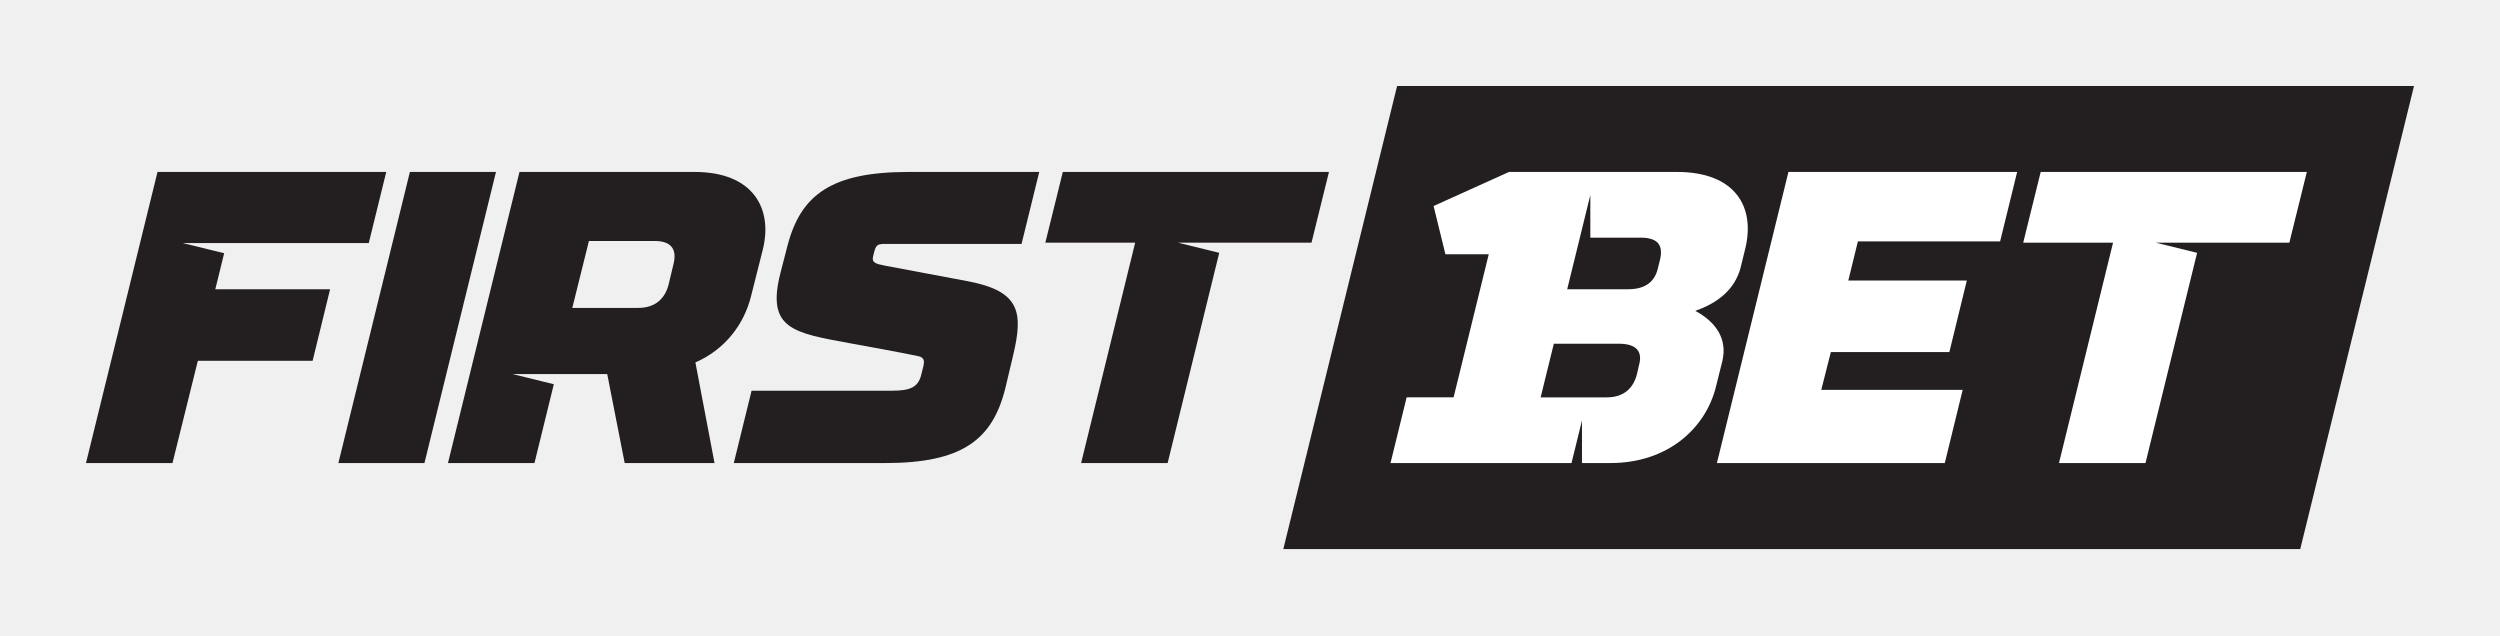
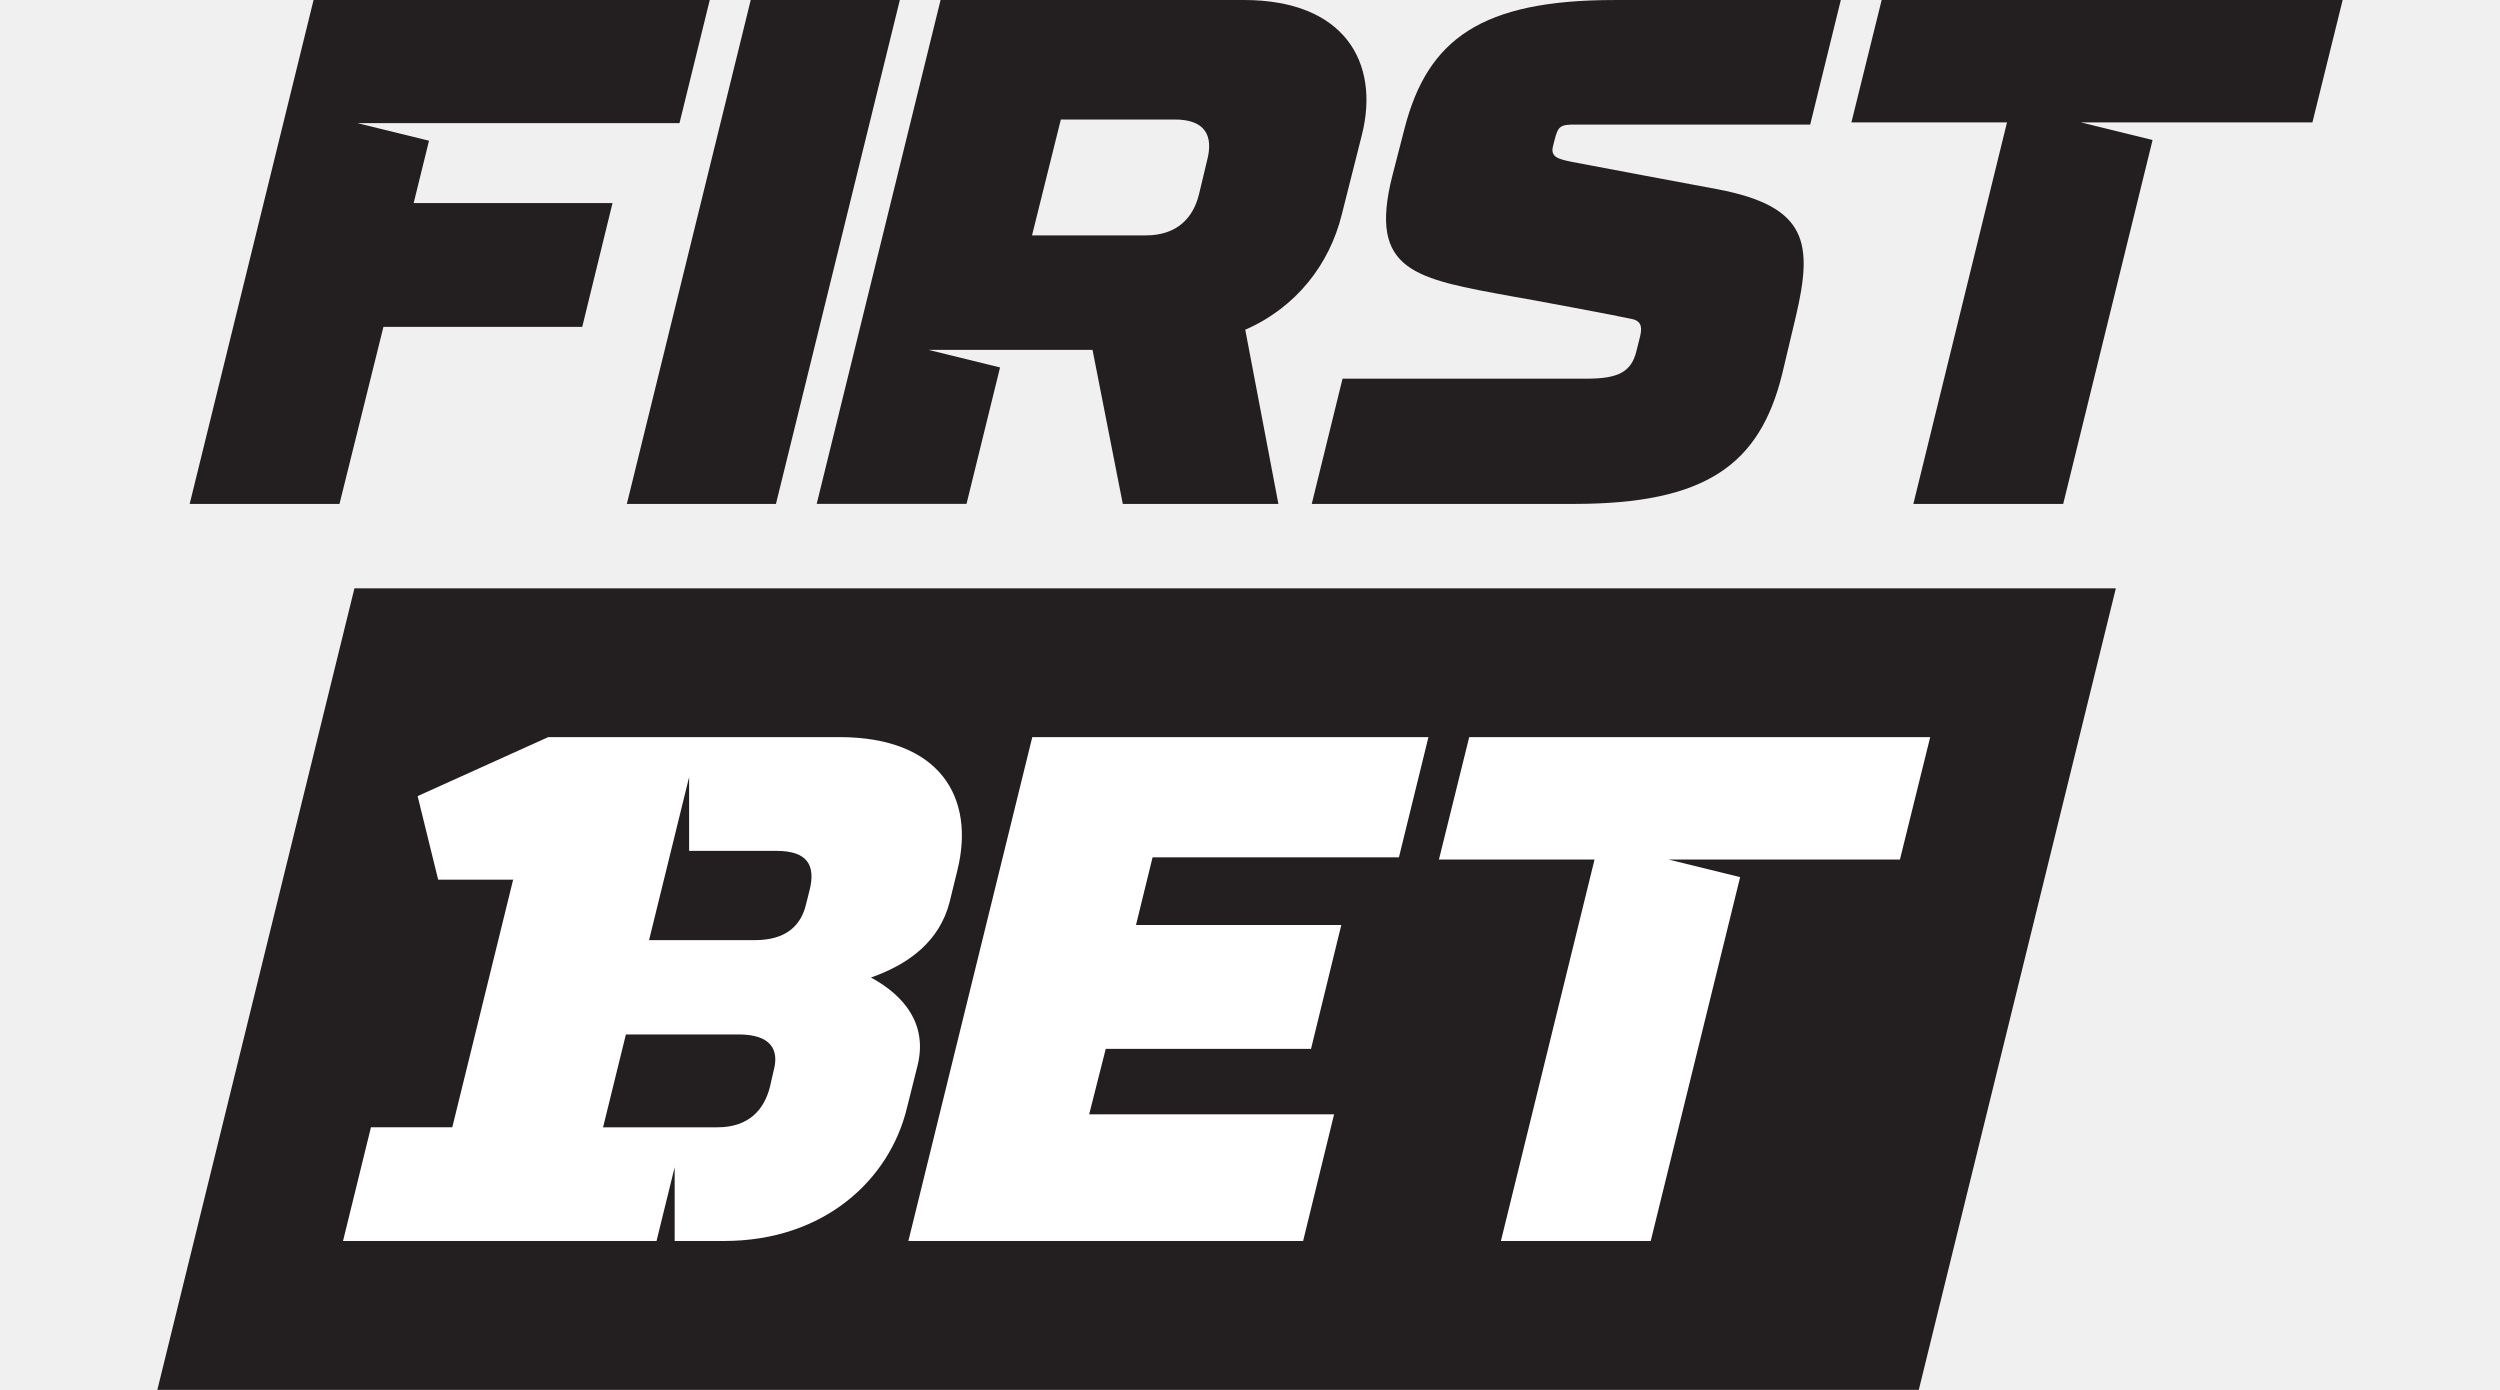
- <svg xmlns="http://www.w3.org/2000/svg" id="Layer_1" data-name="Layer 1" viewBox="0 0 1339.13 340.16">
-   <defs>
-     <style>
-       .cls-1 {
-         fill: #231f20;
-       }
- 
-       .cls-1, .cls-2 {
-         stroke-width: 0px;
-       }
- 
-       .cls-2 {
-         fill: #fff;
-       }
-     </style>
-   </defs>
-   <polygon class="cls-1" points="687.41 294.1 1232.13 294.1 1293.07 46.06 748.36 46.06 687.41 294.1" />
-   <g>
-     <polygon class="cls-2" points="919.66 248.04 1041.73 248.04 1051.31 208.84 975.57 208.84 980.7 188.57 1044.18 188.57 1053.54 150.25 990.05 150.25 995.18 129.31 1071.36 129.31 1080.49 92.11 957.98 92.11 919.66 248.04" />
-     <polygon class="cls-2" points="1226.3 129.98 1235.66 92.11 1093.1 92.11 1083.74 129.98 1131.86 129.98 1102.9 248.04 1149.23 248.04 1176.88 135.43 1154.71 129.98 1226.3 129.98" />
-     <path class="cls-2" d="M898.28,92.11h-90l-40.38,18.25,6.35,25.85h23.12l.1-.1-18.85,76.73h-25.15l-8.64,35.19h96.95l5.61-22.83v22.83h15.26c30.96,0,51.23-18.93,56.58-41.21l3.34-13.37c2.9-12.25-3.79-21.16-14.48-26.95,12.03-4.23,21.16-11.36,24.28-23.17l2.45-10.02c5.57-22.5-5.35-41.21-36.53-41.21ZM878.01,195.25l-1.11,4.9c-1.78,7.35-6.68,12.7-16.26,12.7h-35.39l7.06-28.74h34.79c9.8,0,12.7,4.46,10.92,11.14ZM889.14,139.34l-1.11,4.45c-1.56,6.68-6.24,11.14-15.82,11.14h-32.74l12.39-50.46v22.84h27.04c9.8,0,12.03,4.68,10.25,12.03Z" />
-   </g>
-   <g>
-     <path class="cls-1" d="M468.12,135.55c1.11-4.67,2-4.9,6.68-4.9h72.4l9.47-38.54h-70.07c-40.99,0-57.69,12.03-64.82,39.65l-3.79,14.7c-7.57,29.85,7.13,31.86,37.42,37.43,1.78.22,33.86,6.24,36.53,6.9,3.56.67,3.12,3.34,2.67,5.35l-1.11,4.46c-1.56,6.68-5.79,8.68-15.37,8.68h-75.55l-9.52,38.76h81.07c40.99,0,57.47-12.26,64.38-40.1l4.23-17.82c5.35-22.72,3.79-34.08-24.06-39.43-2.67-.45-45-8.46-45-8.46-4.45-.89-6.9-1.56-6.01-4.9l.44-1.79Z" />
-     <polygon class="cls-1" points="219.56 92.11 181.25 248.04 227.36 248.04 265.67 92.11 219.56 92.11" />
-     <polygon class="cls-1" points="197.53 130.2 206.89 92.11 84.37 92.11 46.06 248.04 92.39 248.04 105.98 193.25 167.46 193.25 176.82 154.93 115.33 154.93 120.07 135.65 97.9 130.2 197.53 130.2" />
-     <path class="cls-1" d="M325.26,200.37l9.36,47.67h48.12l-10.25-53.91c15.82-6.91,26.06-20.27,29.85-35.64l6.24-24.73c5.57-22.28-5.35-41.66-36.53-41.66h-93.78l-38.31,155.93h46.33l10.37-42.22-22.17-5.45h50.78ZM360.68,141.78l-2.45,10.25c-1.78,7.57-6.9,12.91-16.48,12.91h-35.2l8.91-35.86h35.2c9.58,0,12.03,5.13,10.02,12.7Z" />
-     <polygon class="cls-1" points="702.51 129.98 711.86 92.11 569.3 92.11 559.94 129.98 608.06 129.98 579.1 248.04 625.44 248.04 653.08 135.43 630.91 129.98 702.51 129.98" />
-   </g>
+ <svg xmlns="http://www.w3.org/2000/svg" width="286" height="159" viewBox="0 0 286 159" fill="none">
+   <path d="M18 159H219.509L242.053 67.304H40.547L18 159Z" fill="#231F20" />
+   <path d="M103.917 141.973H149.075L152.619 127.481H124.6L126.498 119.988H149.981L153.444 105.821H129.957L131.854 98.08H160.036L163.413 84.328H118.093L103.917 141.973Z" fill="white" />
+   <path d="M217.353 98.328L220.815 84.328H168.078L164.615 98.328H182.416L171.703 141.973H188.842L199.071 100.343L190.869 98.328H217.353Z" fill="white" />
+   <path d="M96.007 84.328H62.713L47.776 91.075L50.125 100.631H58.677L58.714 100.594L51.741 128.96H42.437L39.241 141.969H75.106L77.181 133.529V141.969H82.827C94.28 141.969 101.778 134.971 103.757 126.734L104.993 121.791C106.066 117.263 103.591 113.969 99.636 111.829C104.087 110.265 107.464 107.629 108.618 103.263L109.525 99.559C111.585 91.241 107.545 84.324 96.011 84.324L96.007 84.328ZM88.509 122.457L88.098 124.268C87.44 126.985 85.627 128.963 82.083 128.963H68.991L71.603 118.339H84.473C88.098 118.339 89.171 119.987 88.513 122.457H88.509ZM92.626 101.788L92.216 103.433C91.638 105.903 89.907 107.551 86.363 107.551H74.252L78.835 88.897V97.341H88.838C92.463 97.341 93.288 99.071 92.63 101.788H92.626Z" fill="white" />
+   <path d="M177.833 16.062C178.243 14.336 178.572 14.251 180.304 14.251H207.087L210.59 0.003H184.669C169.505 0.003 163.327 4.451 160.69 14.661L159.288 20.096C156.487 31.131 161.925 31.874 173.131 33.933C173.789 34.014 185.657 36.24 186.644 36.484C187.961 36.731 187.798 37.718 187.632 38.461L187.221 40.11C186.644 42.58 185.079 43.319 181.536 43.319H153.587L150.065 57.648H180.056C195.219 57.648 201.316 53.115 203.872 42.824L205.437 36.236C207.416 27.837 206.839 23.637 196.536 21.659C195.549 21.493 179.889 18.532 179.889 18.532C178.243 18.203 177.337 17.955 177.666 16.72L177.829 16.059L177.833 16.062Z" fill="#231F20" />
+   <path d="M85.883 0.003L71.711 57.648H88.769L102.941 0.003H85.883Z" fill="#231F20" />
+   <path d="M77.733 14.085L81.195 0.003H35.871L21.699 57.648H38.838L43.865 37.393H66.609L70.072 23.227H47.324L49.078 16.099L40.877 14.085H77.733Z" fill="#231F20" />
+   <path d="M124.985 40.025L128.447 57.648H146.249L142.457 37.719C148.309 35.164 152.097 30.225 153.499 24.543L155.808 15.401C157.868 7.164 153.828 0 142.294 0H107.602L93.43 57.644H110.569L114.405 42.036L106.203 40.022H124.989L124.985 40.025ZM138.088 18.366L137.182 22.155C136.523 24.953 134.629 26.928 131.085 26.928H118.063L121.36 13.671H134.381C137.925 13.671 138.831 15.567 138.088 18.366Z" fill="#231F20" />
+   <path d="M264.541 14.003L268 0.003H215.262L211.8 14.003H229.601L218.888 57.648H236.03L246.255 16.018L238.054 14.003H264.541Z" fill="#231F20" />
</svg>
